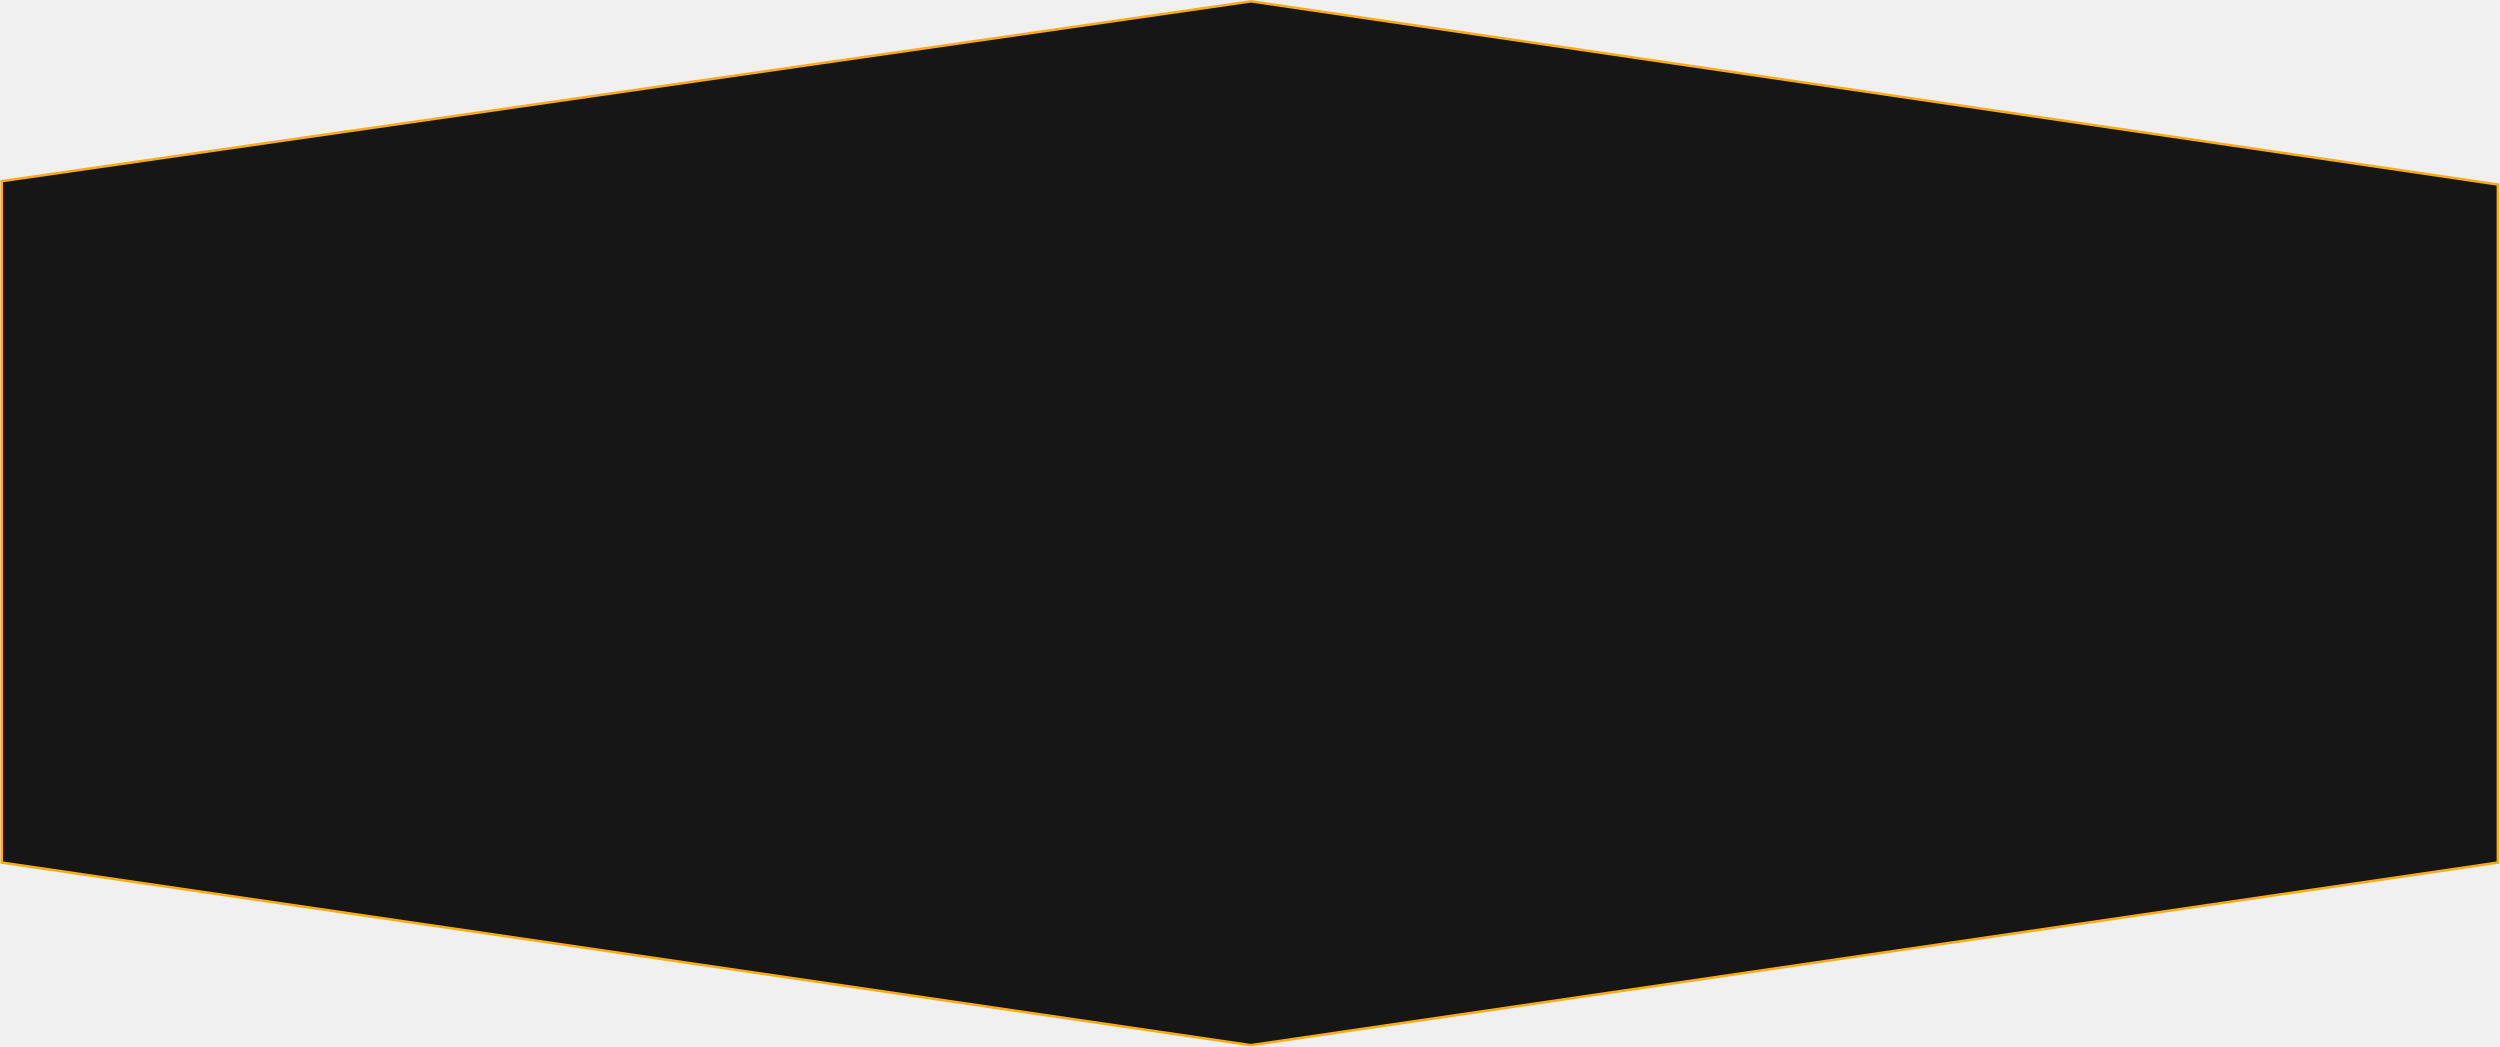
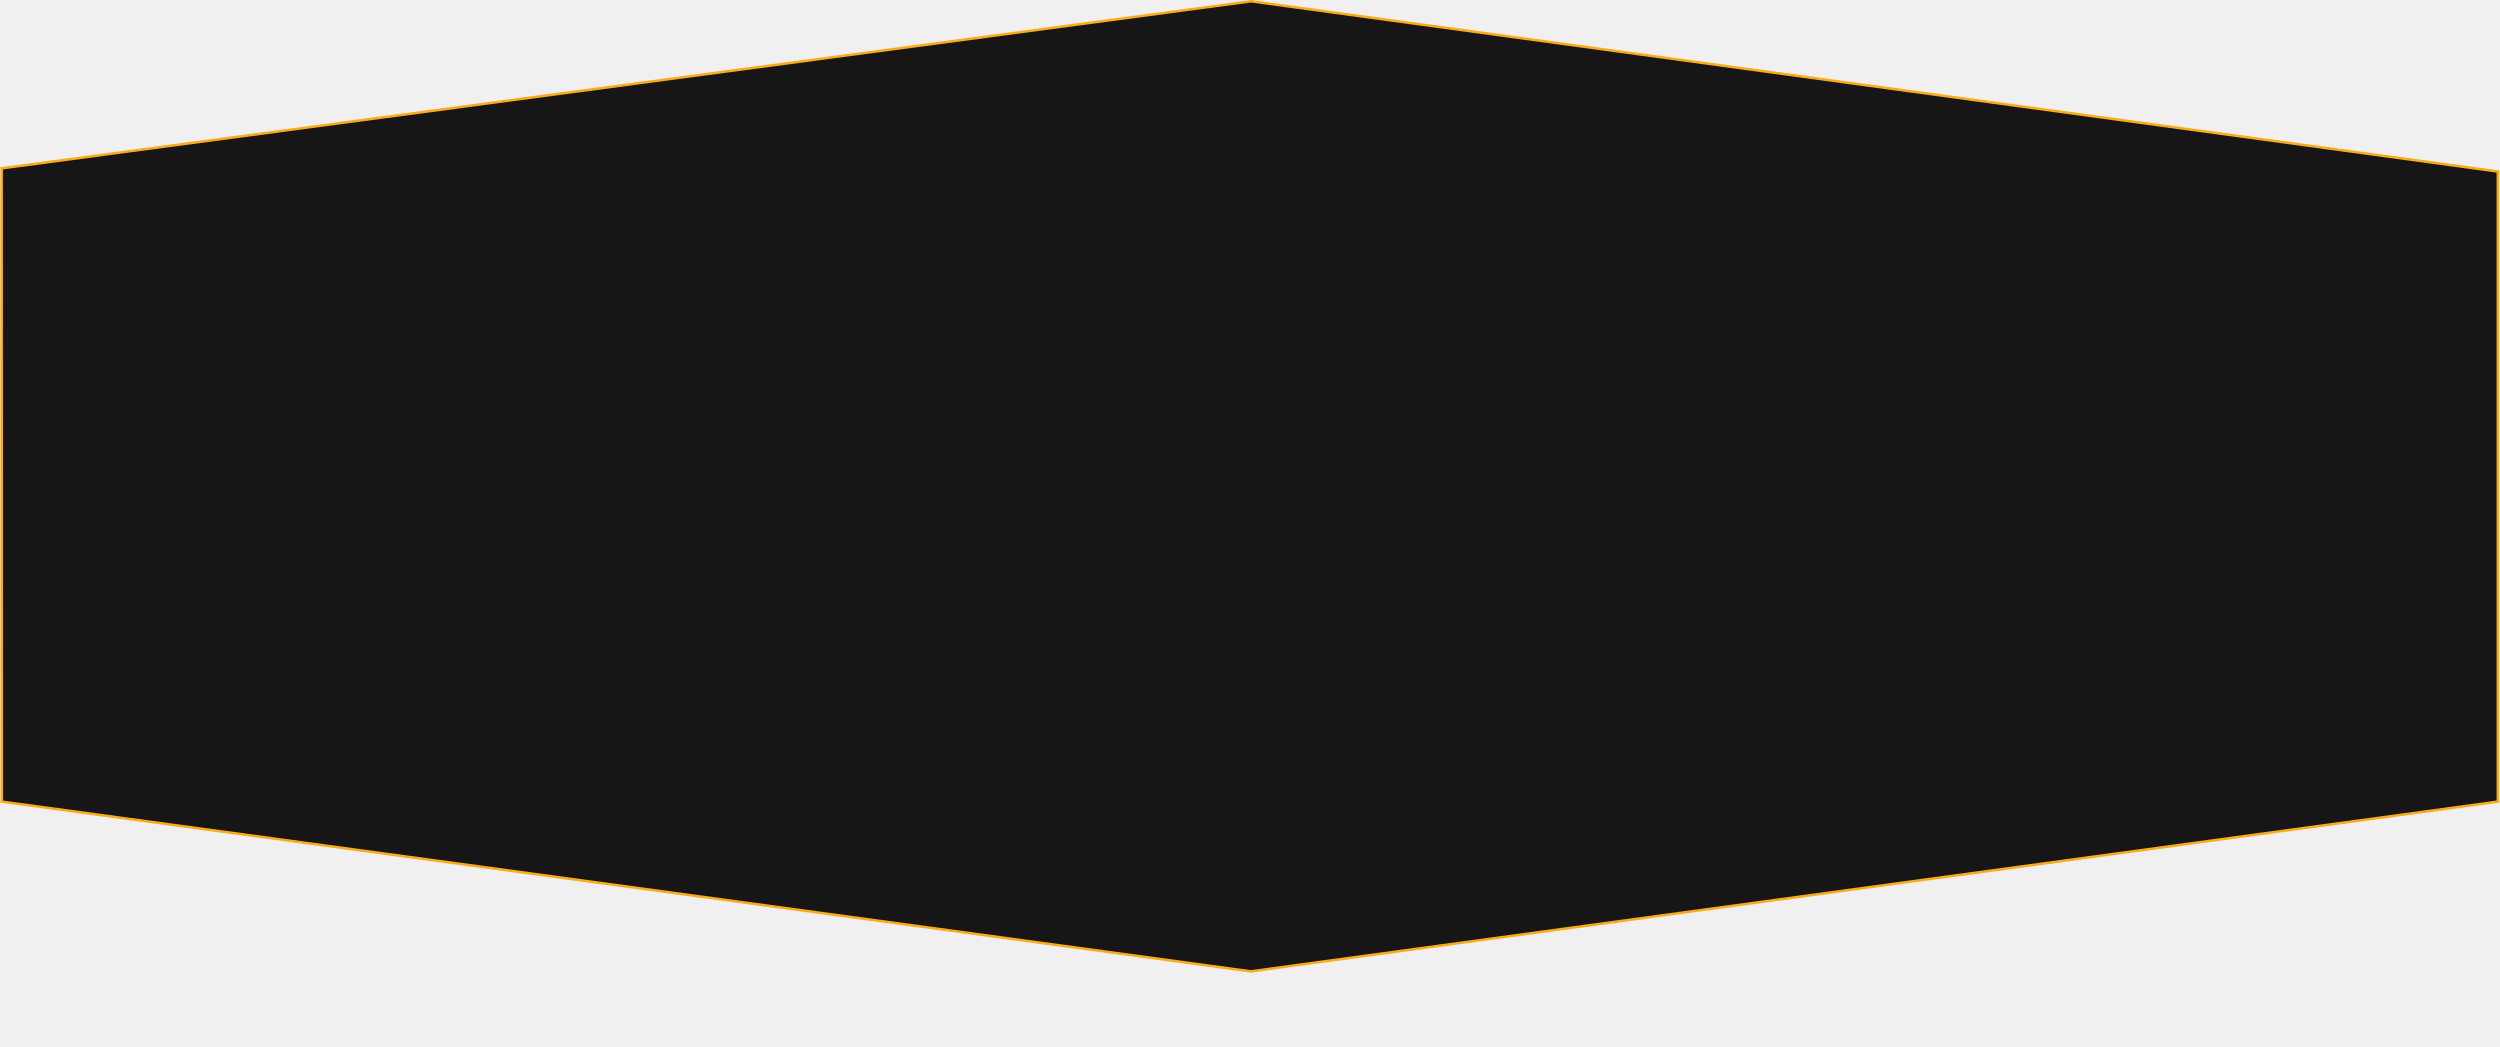
- <svg xmlns="http://www.w3.org/2000/svg" xmlns:xlink="http://www.w3.org/1999/xlink" id="SVGDoc" width="1956" height="819" version="1.1" viewBox="0 0 1956 819">
-   <defs>
-     <path d="M-16.647,3396.867l977.283,142.887l975.713,-142.887v-530.505l-975.512,-143.323l-977.484,140.681z" id="Path-0" />
-   </defs>
+ <svg xmlns="http://www.w3.org/2000/svg" version="1.1" id="SVGDoc" x="0px" y="0px" viewBox="0 0 1956 819" style="enable-background:new 0 0 1956 819;" xml:space="preserve">
+   <style type="text/css">
+ 	.st0{fill:#161616;}
+ 	.st1{fill:#FFFFFF;fill-opacity:0;stroke:#FBAB18;stroke-width:2;stroke-miterlimit:50;}
+ </style>
  <g transform="matrix(1,0,0,1,18,-2722)">
    <g>
-       <use xlink:href="#Path-0" fill="#161616" fill-opacity="1" />
-       <use xlink:href="#Path-0" fill-opacity="0" fill="#ffffff" stroke-dashoffset="0" stroke-linejoin="miter" stroke-linecap="butt" stroke-opacity="1" stroke="#fbab18" stroke-miterlimit="50" stroke-width="2" />
+       <g>
+         <path id="Path-0" class="st0" d="M-16.6,3349.2L960.6,3482l975.7-132.8v-493L960.8,2723l-977.5,130.7L-16.6,3349.2z" />
+       </g>
+       <g>
+         <path class="st1" d="M-16.6,3349.2L960.6,3482l975.7-132.8v-493L960.8,2723l-977.5,130.7L-16.6,3349.2z" />
+       </g>
    </g>
  </g>
</svg>
